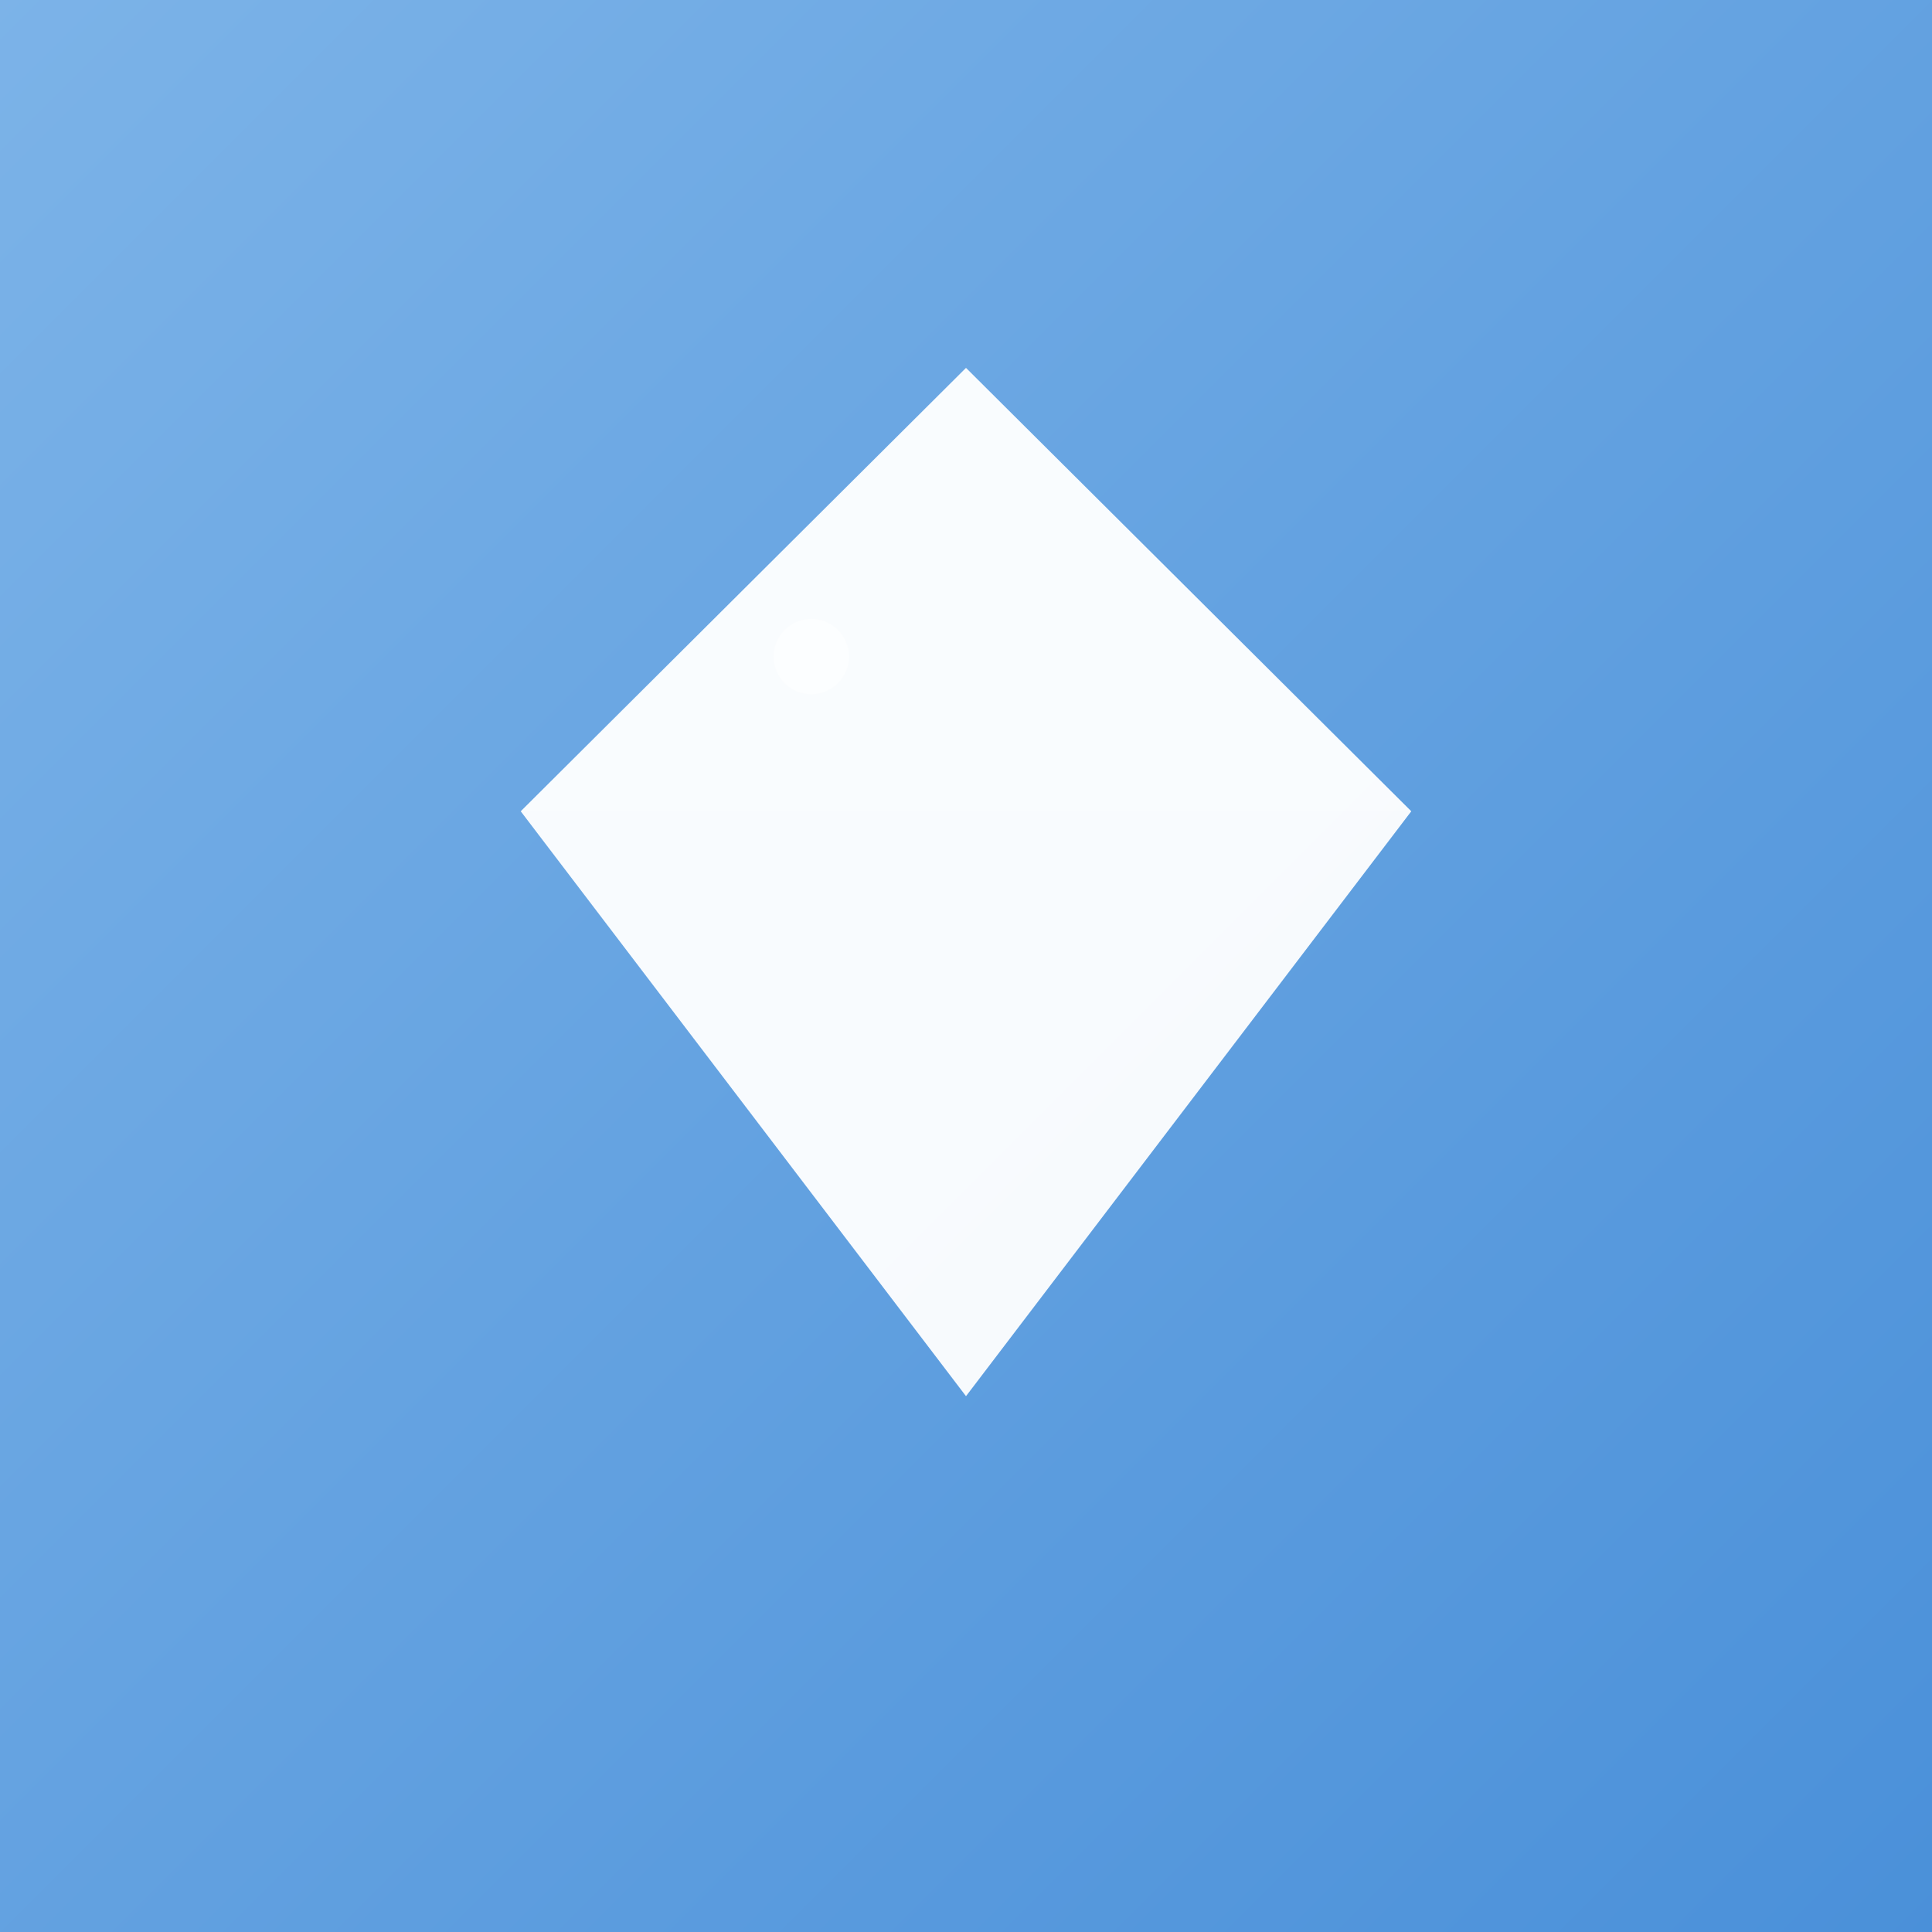
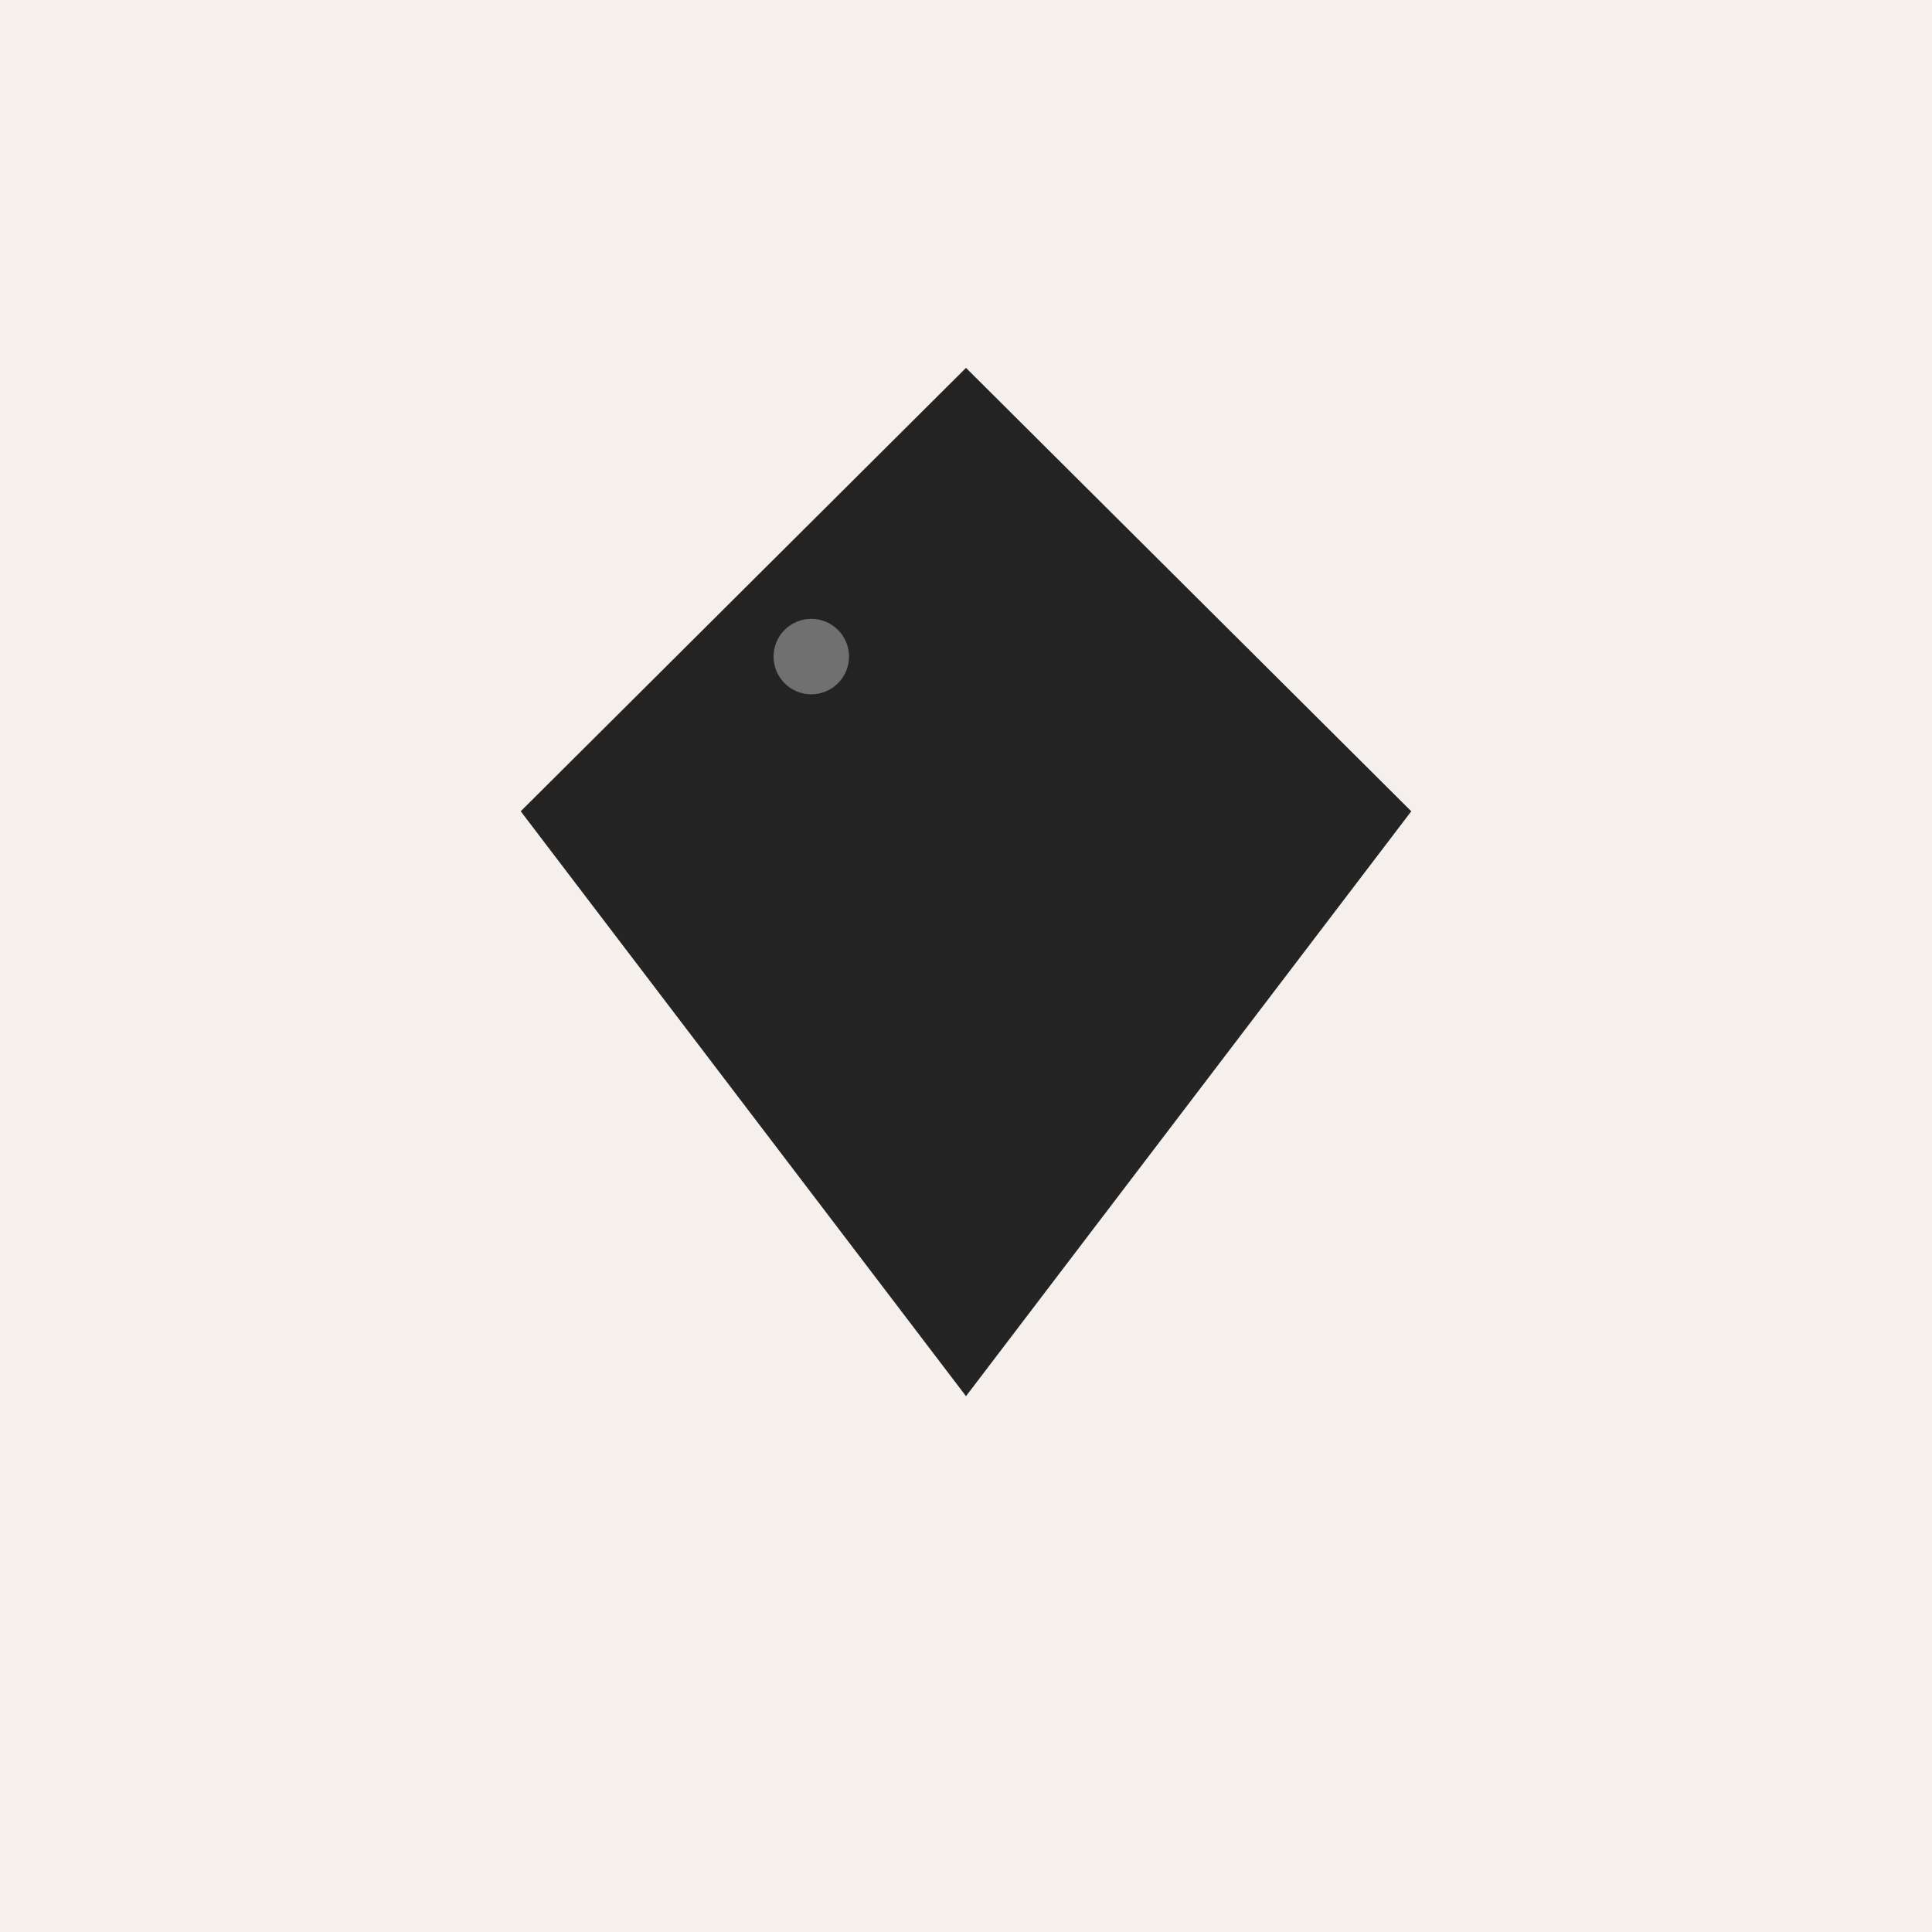
<svg xmlns="http://www.w3.org/2000/svg" width="1024" height="1024" viewBox="0 0 1024 1024">
-   <defs>
-     <linearGradient id="bg-gradient" x1="0%" y1="0%" x2="100%" y2="100%">
-       <stop offset="0%" stop-color="#7CB3E8" />
-       <stop offset="100%" stop-color="#4A90D9" />
-     </linearGradient>
-   </defs>
-   <rect width="1024" height="1024" fill="url(#bg-gradient)" />
-   <polygon points="512,195 748,430 512,740 276,430" fill="white" opacity="0.95" />
-   <polygon points="512,195 748,430 512,430 276,430" fill="white" opacity="0.15" />
-   <circle cx="430" cy="348" r="20" fill="white" opacity="0.5" />
+   <rect width="1024" height="1024" fill="#F5F0EB" />
+   <polygon points="512,195 748,430 512,740 276,430" fill="#1A1A1A" opacity="0.95" />
+   <polygon points="512,195 748,430 512,430 276,430" fill="#1A1A1A" opacity="0.15" />
+   <circle cx="430" cy="348" r="20" fill="white" opacity="0.35" />
</svg>
